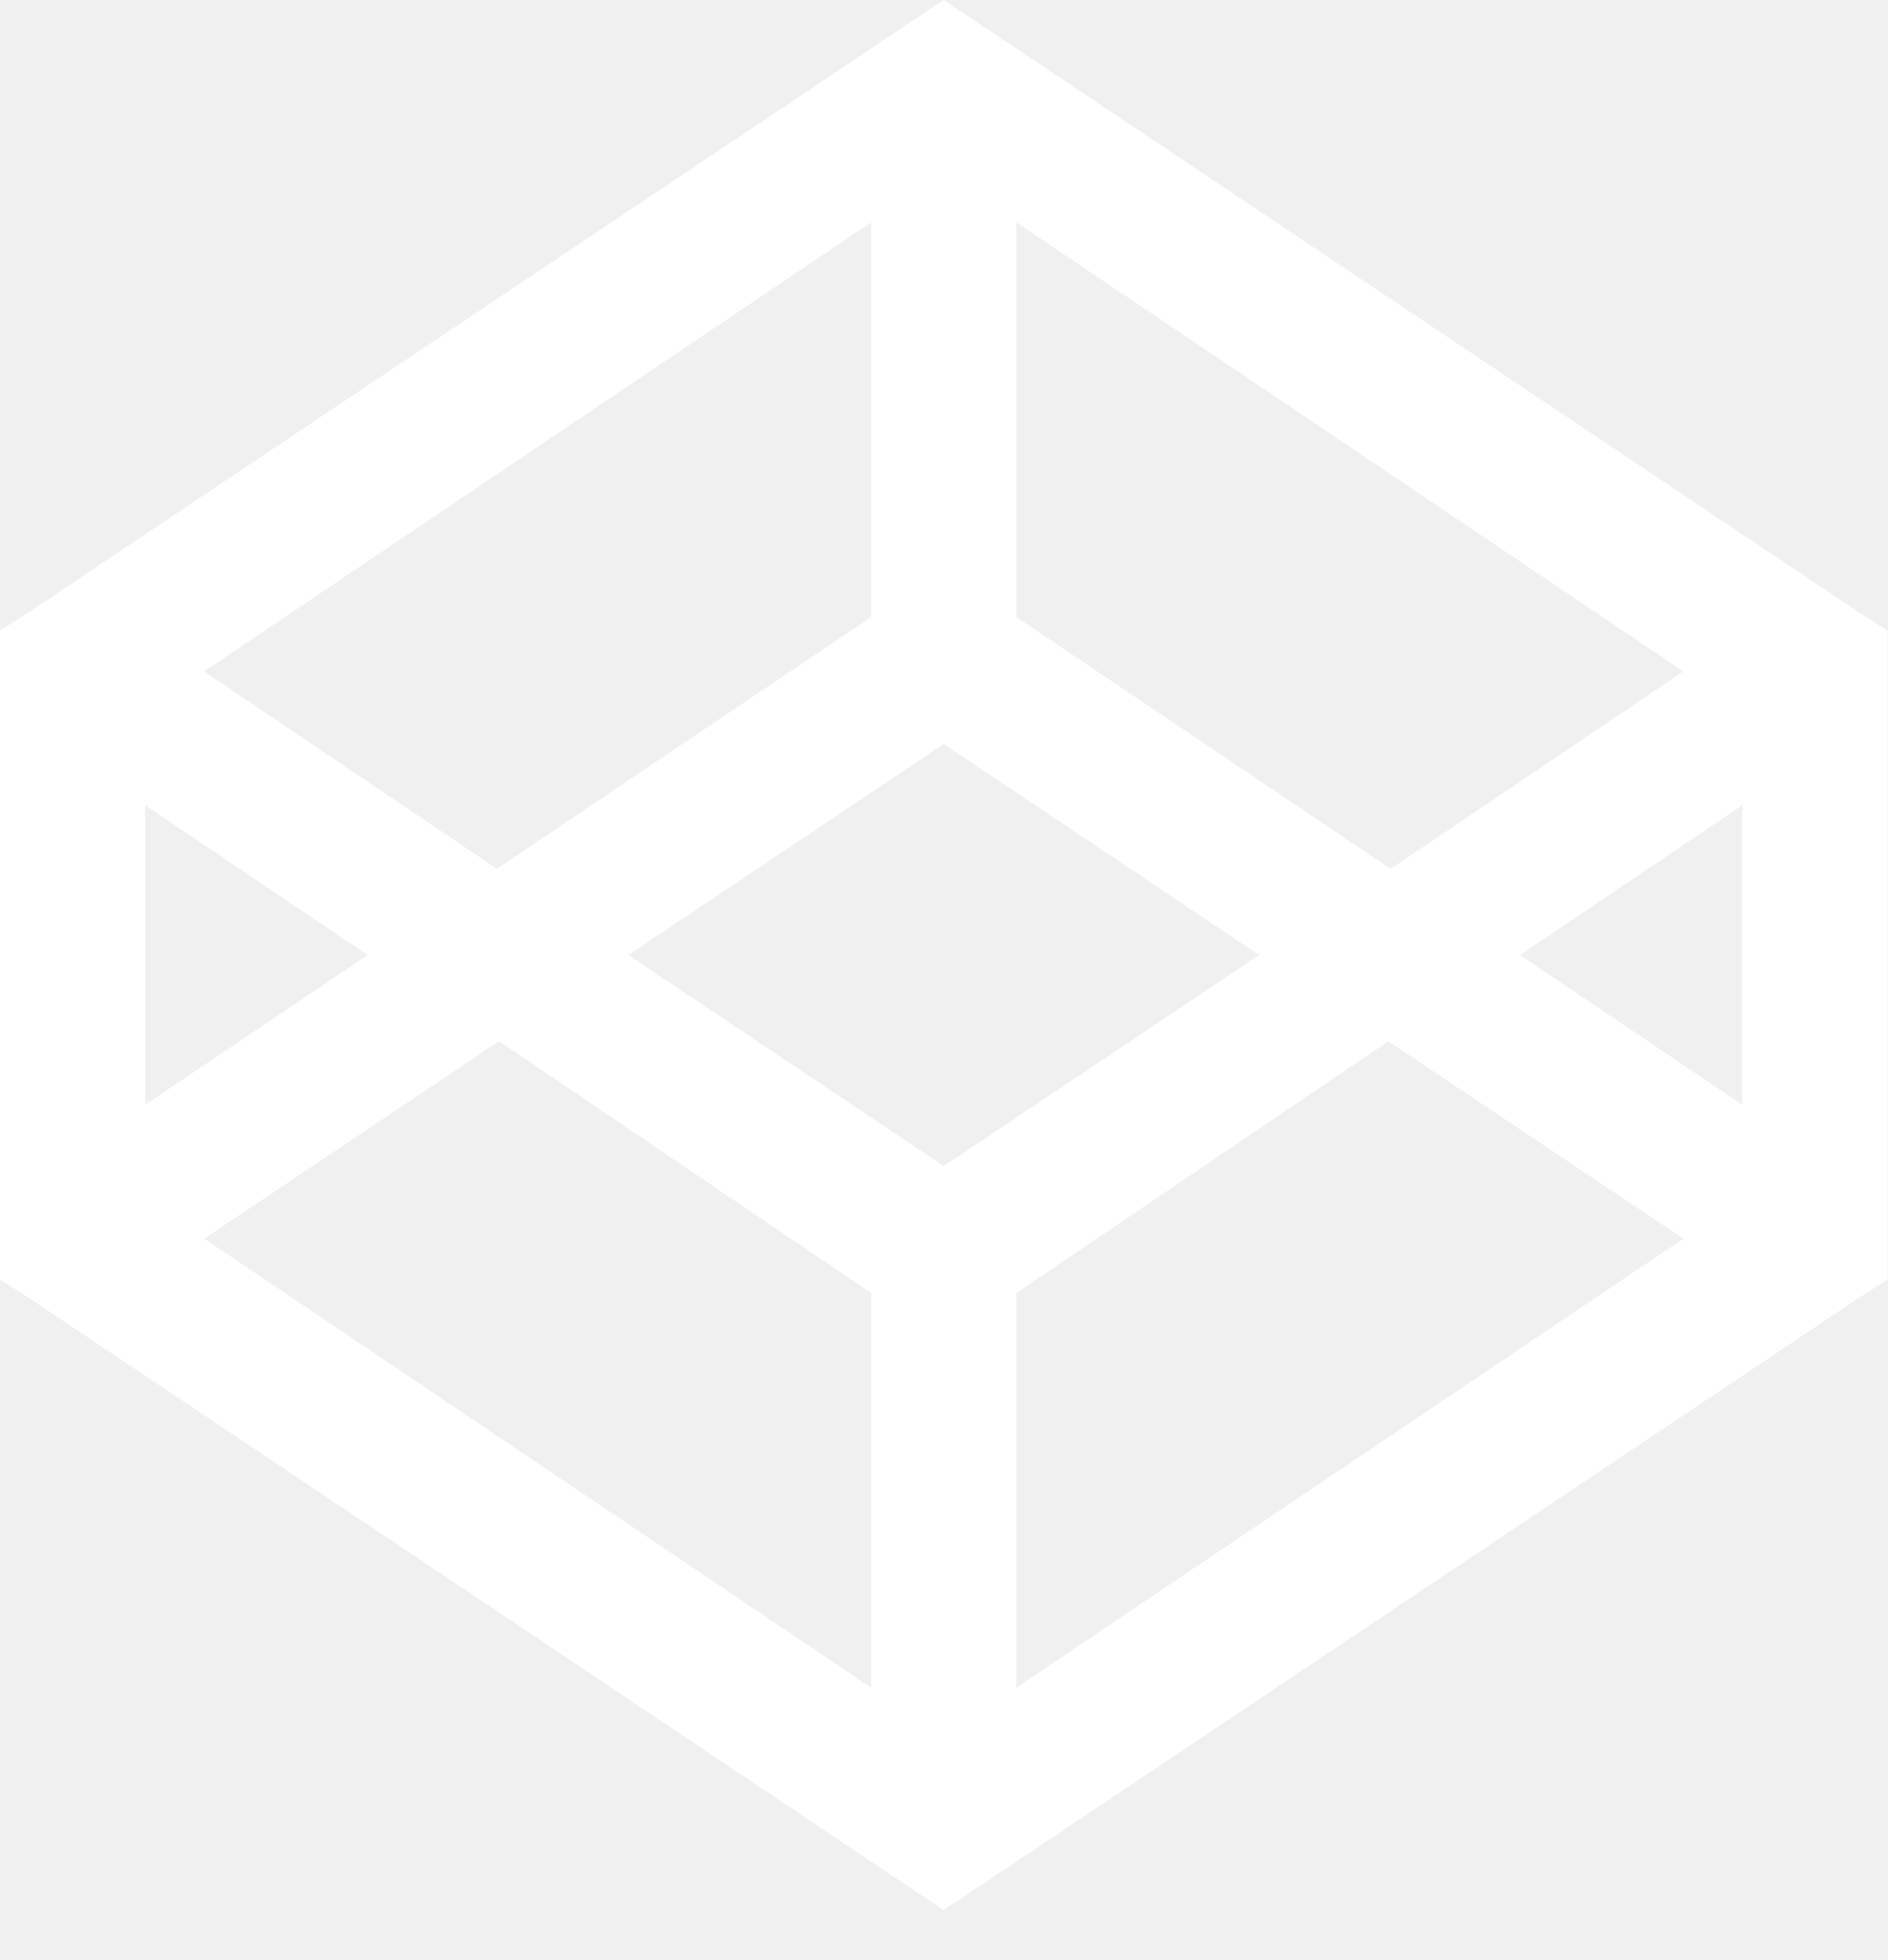
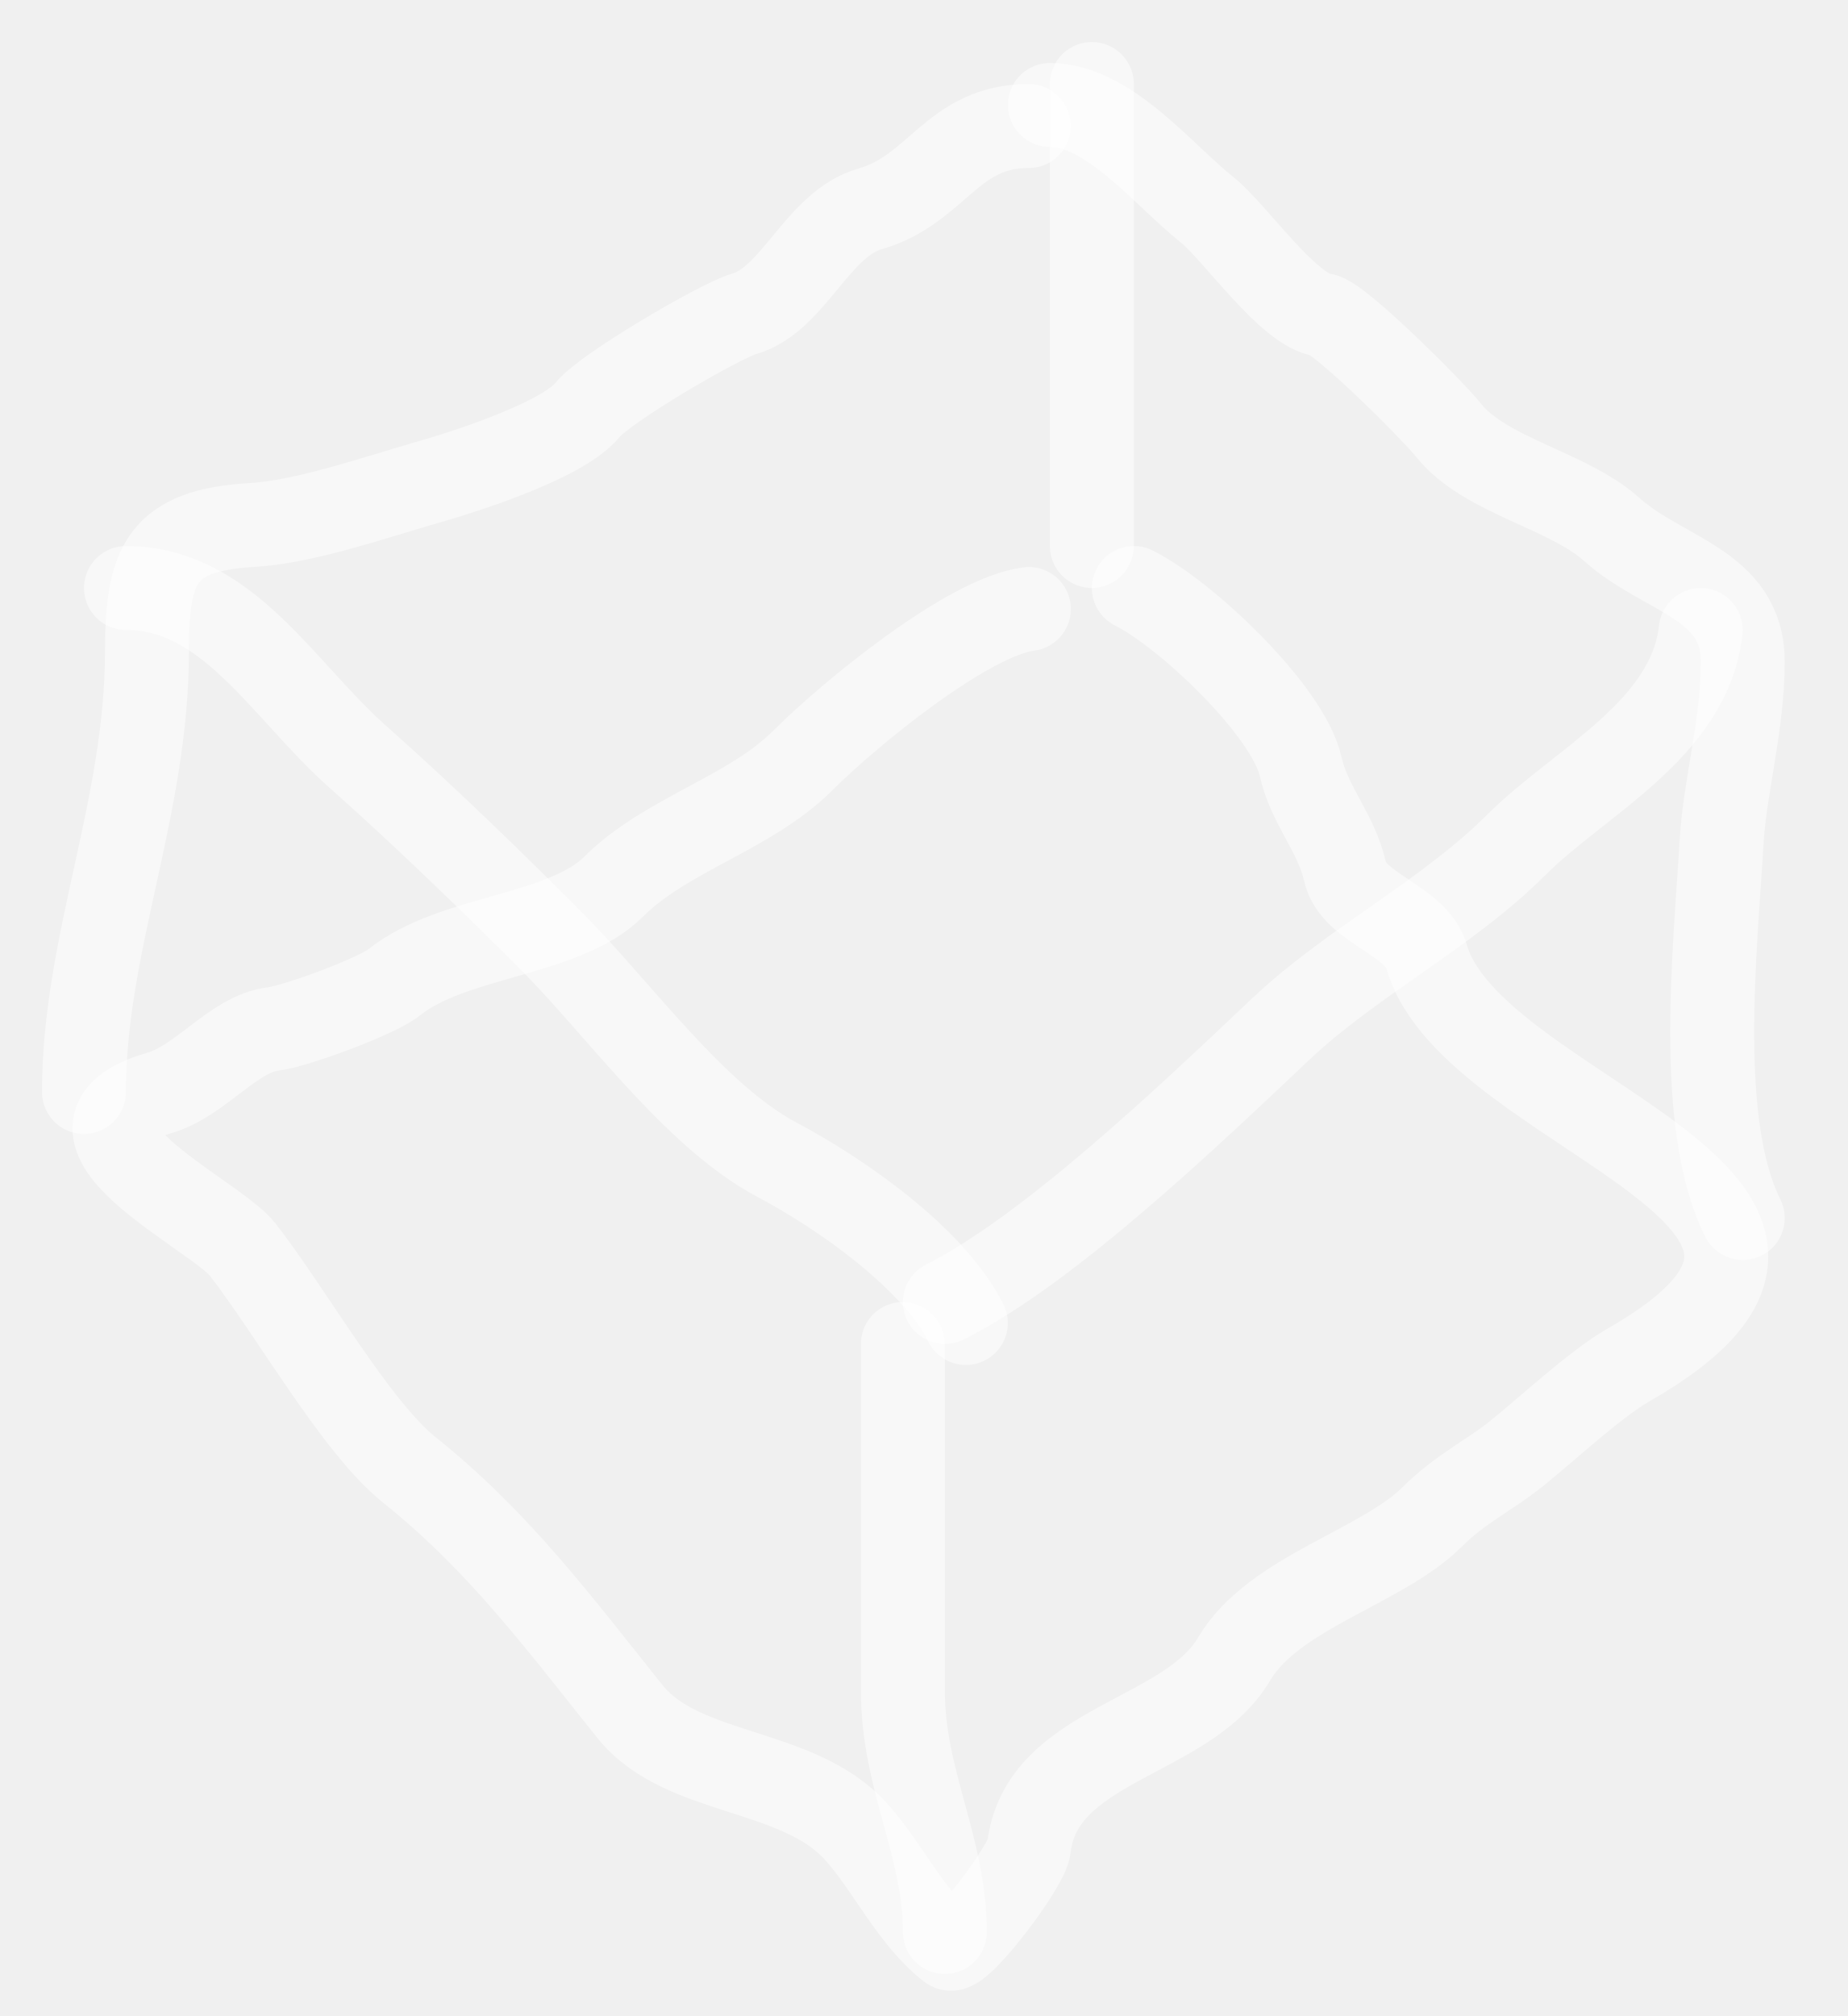
- <svg xmlns="http://www.w3.org/2000/svg" width="26" height="27" viewBox="0 0 26 27" fill="none">
-   <path d="M13 0L12.437 0.375L0.437 8.407L0 8.687V17.625L0.437 17.905L12.437 25.937L13 26.312L13.563 25.937L25.563 17.907L26 17.625V8.687L25.563 8.407L13.563 0.375L13 0ZM12 3.063V8.5L6.844 11.968L2.812 9.249L12 3.063V3.063ZM14 3.063L23.187 9.249L19.156 11.969L14 8.5V3.063ZM13 10.249L17.344 13.156L13 16.063L8.656 13.156L13 10.249ZM2 11.093L5.063 13.156L2 15.219V11.093V11.093ZM24 11.093V15.219L20.937 13.156L24 11.093ZM6.875 14.344L12 17.812V23.249L2.813 17.063L6.875 14.343V14.344ZM19.125 14.344L23.188 17.063L14 23.249V17.812L19.125 14.344V14.344Z" fill="white" />
+ <svg xmlns="http://www.w3.org/2000/svg" width="22" height="24" viewBox="0 0 22 24" fill="none">
+   <path d="M13 1V6.5" stroke="white" stroke-opacity="0.5" stroke-linecap="round" />
+   <path d="M12.25 7.25C11.524 7.341 10.103 8.508 9.556 9.056C8.926 9.685 7.931 9.931 7.306 10.556C6.716 11.145 5.394 11.134 4.694 11.694C4.483 11.864 3.513 12.219 3.25 12.25C2.782 12.305 2.391 12.871 1.889 13.014C0.38 13.445 2.56 14.452 2.889 14.875C3.465 15.615 4.235 16.988 4.875 17.5C5.932 18.345 6.646 19.307 7.5 20.375C8.122 21.153 9.5 21.034 10.194 21.806C10.574 22.228 10.853 22.843 11.306 23.194C11.421 23.284 12.224 22.221 12.25 22C12.398 20.746 14.131 20.707 14.694 19.75C15.162 18.956 16.454 18.657 17.055 18.056C17.387 17.724 17.724 17.571 18.055 17.306C18.398 17.032 18.992 16.477 19.389 16.25C22.857 14.268 17.528 13.286 16.986 11.389C16.86 10.948 16.112 10.818 16.014 10.375C15.911 9.914 15.588 9.586 15.486 9.125C15.34 8.469 14.13 7.315 13.5 7" stroke="white" stroke-opacity="0.5" stroke-linecap="round" />
+   <path d="M12.5 1.25C13.197 1.25 13.838 2.07 14.375 2.5C14.707 2.766 15.342 3.699 15.75 3.75C15.944 3.774 17.048 4.873 17.25 5.125C17.685 5.668 18.668 5.832 19.194 6.306C19.797 6.848 20.75 6.951 20.75 7.875C20.75 8.624 20.537 9.373 20.5 10C20.423 11.303 20.191 13.382 20.75 14.5" stroke="white" stroke-opacity="0.5" stroke-linecap="round" />
+   <path d="M12.25 1.5C11.332 1.5 11.162 2.257 10.361 2.486C9.73 2.666 9.451 3.568 8.861 3.736C8.568 3.82 7.203 4.621 7 4.875C6.705 5.243 5.541 5.613 5.111 5.736C4.474 5.918 3.635 6.213 3 6.25C1.921 6.313 1.75 6.718 1.75 7.75C1.75 9.624 1 11.227 1 13" stroke="white" stroke-opacity="0.5" stroke-linecap="round" />
+   <path d="M1.5 7C2.71 7 3.373 8.221 4.25 9C5.041 9.703 5.797 10.435 6.556 11.194C7.357 11.995 8.264 13.283 9.25 13.806C10.013 14.21 11.114 14.978 11.5 15.75" stroke="white" stroke-opacity="0.5" stroke-linecap="round" />
+   <path d="M20.25 7.5C20.118 8.688 18.804 9.307 18.056 10.056C17.225 10.886 16.095 11.452 15.25 12.25C14.181 13.26 12.49 14.88 11.25 15.5" stroke="white" stroke-opacity="0.5" stroke-linecap="round" />
+   <path d="M10.75 16C10.75 17.375 10.75 18.75 10.75 20.125C10.75 21.19 11.25 21.985 11.25 23" stroke="white" stroke-opacity="0.5" stroke-linecap="round" />
</svg>
